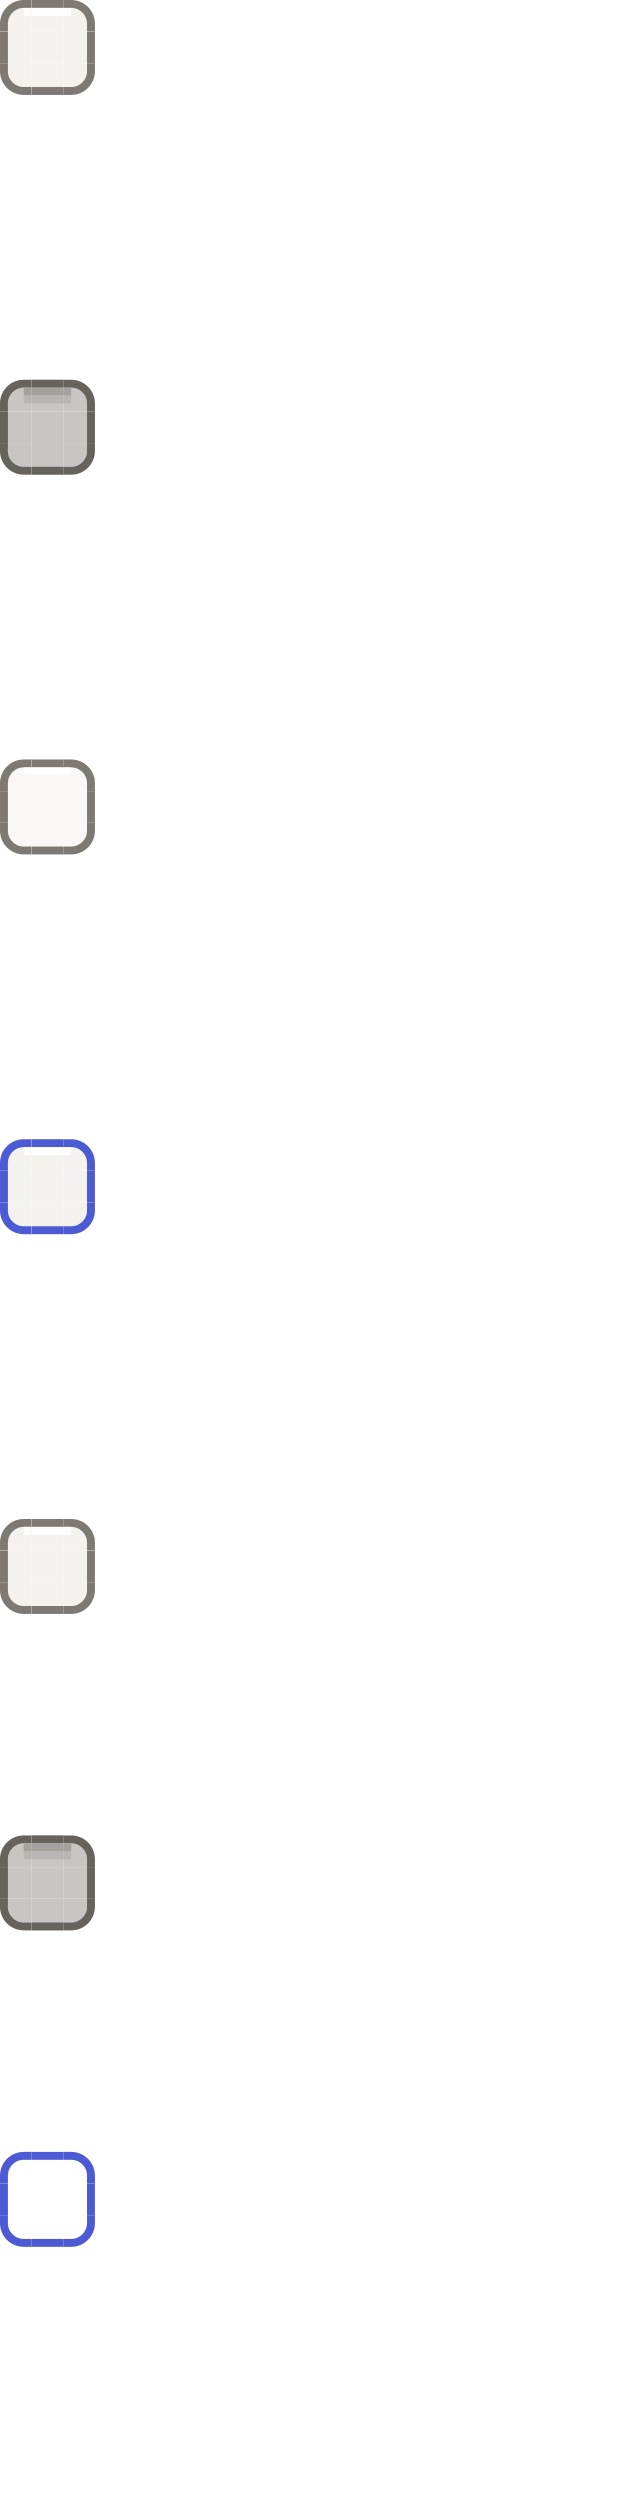
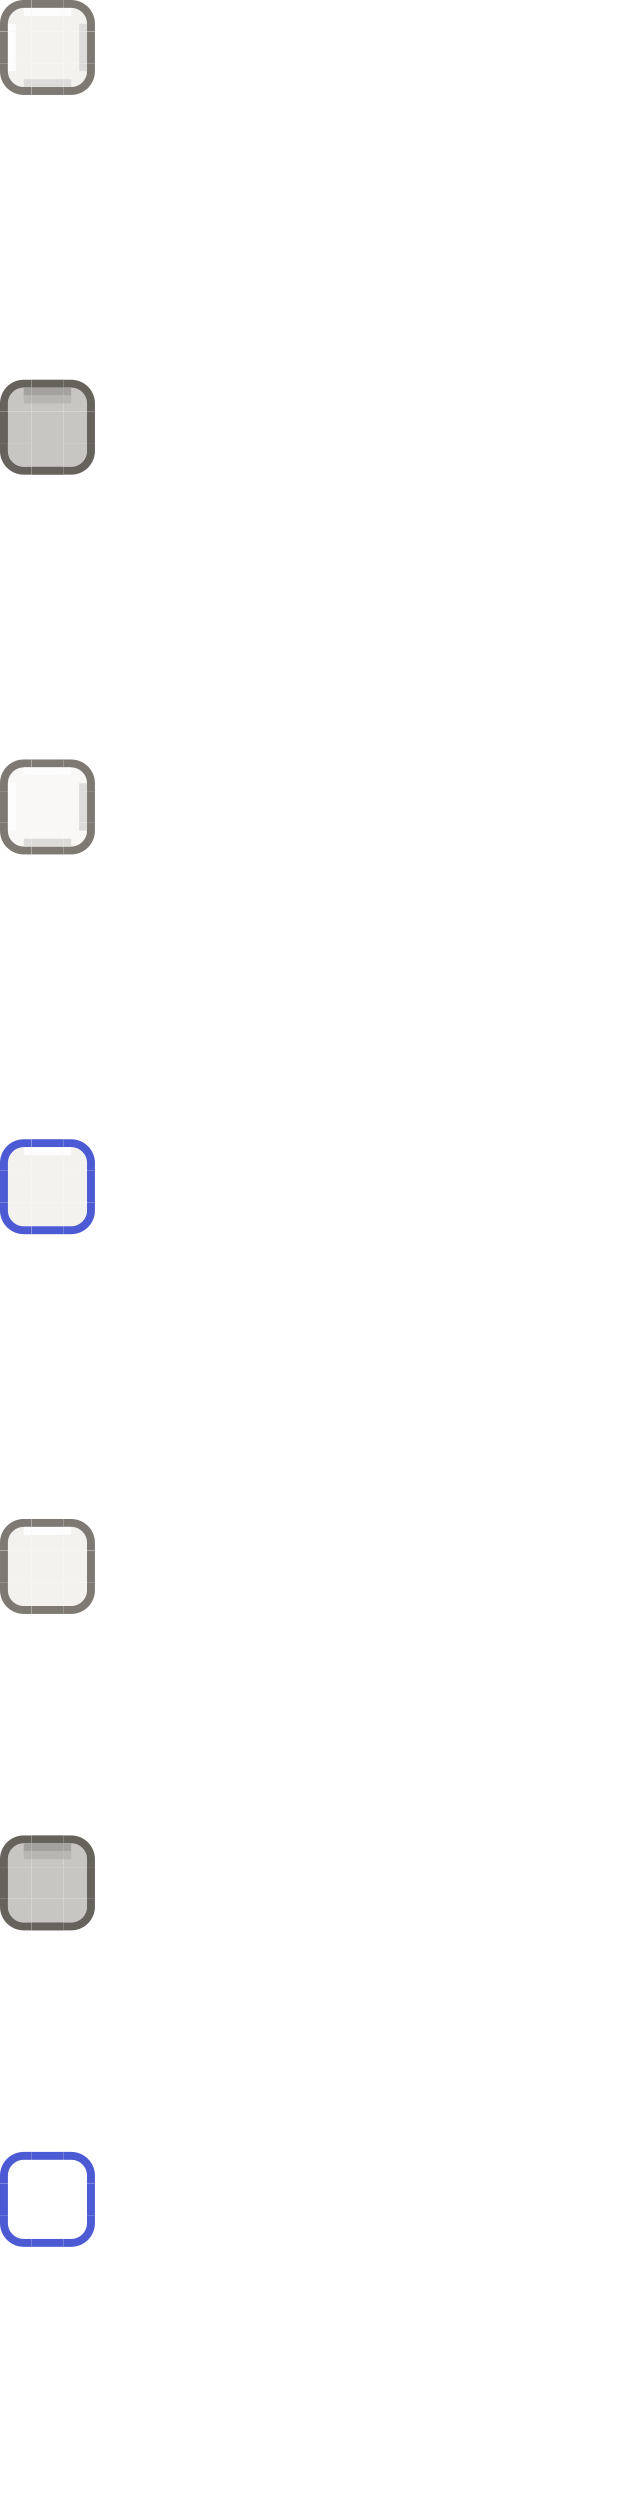
<svg xmlns="http://www.w3.org/2000/svg" width="80" height="316" viewBox="0 0 80 316">
  <style type="text/css" id="current-color-scheme">.ColorScheme-Highlight{color:#4C5BD4;}</style>
  <defs />
  <g id="normal-topleft">
    <rect x="0" y="0" width="4" height="4" fill="none" />
    <path d="M1,4 L1,3 A2,2 0 0 1 3,1 L4,1 L4,4 Z" fill="#F3F2EF" />
    <path d="M0,4 L0,3 A3,3 0 0 1 3,0 L4,0 L4,1 L3,1 A2,2 0 0 0 1,3 L1,4 Z" fill="#7E7A73" />
    <rect x="3" y="1" width="1" height="1" fill="#FDFDFD" />
+     <rect x="1" y="3" width="1" height="1" fill="#FDFDFD" />
  </g>
  <g id="normal-top">
    <rect x="4" y="0" width="4" height="4" fill="none" />
    <rect x="4" y="0" width="4" height="4" fill="#F3F2EF" />
    <rect x="4" y="0" width="4" height="1" fill="#7E7A73" />
    <rect x="4" y="1" width="4" height="1" fill="#FDFDFD" />
  </g>
  <g id="normal-topright">
    <rect x="8" y="0" width="4" height="4" fill="none" />
    <path d="M11,4 L11,3 A2,2 0 0 0 9,1 L8,1 L8,4 Z" fill="#F3F2EF" />
    <path d="M12,4 L12,3 A3,3 0 0 0 9,0 L8,0 L8,1 L9,1 A2,2 0 0 1 11,3 L11,4 Z" fill="#7E7A73" />
    <rect x="8" y="1" width="1" height="1" fill="#FDFDFD" />
+     <rect x="10" y="3" width="1" height="1" fill="#DEDCDA" />
  </g>
  <g id="normal-left">
    <rect x="0" y="4" width="4" height="4" fill="none" />
    <rect x="0" y="4" width="4" height="4" fill="#F3F2EF" />
    <rect x="0" y="4" width="1" height="4" fill="#7E7A73" />
+     <rect x="1" y="4" width="1" height="4" fill="#FDFDFD" />
  </g>
  <g id="normal-center">
    <rect x="4" y="4" width="4" height="4" fill="none" />
    <rect x="4" y="4" width="4" height="4" fill="#F3F2EF" />
  </g>
  <g id="normal-right">
    <rect x="8" y="4" width="4" height="4" fill="none" />
    <rect x="8" y="4" width="4" height="4" fill="#F3F2EF" />
    <rect x="11" y="4" width="1" height="4" fill="#7E7A73" />
+     <rect x="10" y="4" width="1" height="4" fill="#DEDCDA" />
  </g>
  <g id="normal-bottomleft">
    <rect x="0" y="8" width="4" height="4" fill="none" />
    <path d="M1,8 L1,9 A2,2 0 0 0 3,11 L4,11 L4,8 Z" fill="#F3F2EF" />
    <path d="M0,8 L0,9 A3,3 0 0 0 3,12 L4,12 L4,11 L3,11 A2,2 0 0 1 1,9 L1,8 Z" fill="#7E7A73" />
+     <rect x="1" y="8" width="1" height="1" fill="#FDFDFD" />
+     <rect x="3" y="10" width="1" height="1" fill="#DEDCDA" />
  </g>
  <g id="normal-bottom">
    <rect x="4" y="8" width="4" height="4" fill="none" />
    <rect x="4" y="8" width="4" height="4" fill="#F3F2EF" />
    <rect x="4" y="11" width="4" height="1" fill="#7E7A73" />
+     <rect x="4" y="10" width="4" height="1" fill="#DEDCDA" />
  </g>
  <g id="normal-bottomright">
    <rect x="8" y="8" width="4" height="4" fill="none" />
    <path d="M11,8 L11,9 A2,2 0 0 1 9,11 L8,11 L8,8 Z" fill="#F3F2EF" />
    <path d="M12,8 L12,9 A3,3 0 0 1 9,12 L8,12 L8,11 L9,11 A2,2 0 0 0 11,9 L11,8 Z" fill="#7E7A73" />
+     <rect x="10" y="8" width="1" height="1" fill="#DEDCDA" />
+     <rect x="8" y="10" width="1" height="1" fill="#DEDCDA" />
  </g>
  <rect id="normal-hint-top-margin" x="0" y="16" width="4" height="4" fill="none" />
  <rect id="normal-hint-bottom-margin" x="0" y="22" width="4" height="4" fill="none" />
  <rect id="normal-hint-left-margin" x="0" y="28" width="8" height="8" fill="none" />
  <rect id="normal-hint-right-margin" x="0" y="38" width="8" height="8" fill="none" />
  <g id="pressed-topleft">
    <rect x="0" y="48" width="4" height="4" fill="none" />
    <path d="M1,52 L1,51 A2,2 0 0 1 3,49 L4,49 L4,52 Z" fill="#C8C6C2" />
    <path d="M0,52 L0,51 A3,3 0 0 1 3,48 L4,48 L4,49 L3,49 A2,2 0 0 0 1,51 L1,52 Z" fill="#66625C" />
    <rect x="3" y="49" width="1" height="1" fill="#A4A29F" />
    <rect x="3" y="50" width="1" height="1" fill="#B8B6B2" />
  </g>
  <g id="pressed-top">
    <rect x="4" y="48" width="4" height="4" fill="none" />
    <rect x="4" y="48" width="4" height="4" fill="#C8C6C2" />
    <rect x="4" y="48" width="4" height="1" fill="#66625C" />
    <rect x="4" y="49" width="4" height="1" fill="#A4A29F" />
    <rect x="4" y="50" width="4" height="1" fill="#B8B6B2" />
  </g>
  <g id="pressed-topright">
    <rect x="8" y="48" width="4" height="4" fill="none" />
    <path d="M11,52 L11,51 A2,2 0 0 0 9,49 L8,49 L8,52 Z" fill="#C8C6C2" />
    <path d="M12,52 L12,51 A3,3 0 0 0 9,48 L8,48 L8,49 L9,49 A2,2 0 0 1 11,51 L11,52 Z" fill="#66625C" />
    <rect x="8" y="49" width="1" height="1" fill="#A4A29F" />
    <rect x="8" y="50" width="1" height="1" fill="#B8B6B2" />
  </g>
  <g id="pressed-left">
    <rect x="0" y="52" width="4" height="4" fill="none" />
    <rect x="0" y="52" width="4" height="4" fill="#C8C6C2" />
    <rect x="0" y="52" width="1" height="4" fill="#66625C" />
  </g>
  <g id="pressed-center">
    <rect x="4" y="52" width="4" height="4" fill="none" />
    <rect x="4" y="52" width="4" height="4" fill="#C8C6C2" />
  </g>
  <g id="pressed-right">
    <rect x="8" y="52" width="4" height="4" fill="none" />
    <rect x="8" y="52" width="4" height="4" fill="#C8C6C2" />
    <rect x="11" y="52" width="1" height="4" fill="#66625C" />
  </g>
  <g id="pressed-bottomleft">
    <rect x="0" y="56" width="4" height="4" fill="none" />
    <path d="M1,56 L1,57 A2,2 0 0 0 3,59 L4,59 L4,56 Z" fill="#C8C6C2" />
    <path d="M0,56 L0,57 A3,3 0 0 0 3,60 L4,60 L4,59 L3,59 A2,2 0 0 1 1,57 L1,56 Z" fill="#66625C" />
  </g>
  <g id="pressed-bottom">
    <rect x="4" y="56" width="4" height="4" fill="none" />
    <rect x="4" y="56" width="4" height="4" fill="#C8C6C2" />
    <rect x="4" y="59" width="4" height="1" fill="#66625C" />
  </g>
  <g id="pressed-bottomright">
    <rect x="8" y="56" width="4" height="4" fill="none" />
    <path d="M11,56 L11,57 A2,2 0 0 1 9,59 L8,59 L8,56 Z" fill="#C8C6C2" />
    <path d="M12,56 L12,57 A3,3 0 0 1 9,60 L8,60 L8,59 L9,59 A2,2 0 0 0 11,57 L11,56 Z" fill="#66625C" />
  </g>
  <rect id="pressed-hint-top-margin" x="0" y="64" width="5" height="5" fill="none" />
  <rect id="pressed-hint-bottom-margin" x="0" y="71" width="3" height="3" fill="none" />
  <rect id="pressed-hint-left-margin" x="0" y="76" width="8" height="8" fill="none" />
  <rect id="pressed-hint-right-margin" x="0" y="86" width="8" height="8" fill="none" />
  <g id="hover-topleft">
    <rect x="0" y="96" width="4" height="4" fill="none" />
    <path d="M1,100 L1,99 A2,2 0 0 1 3,97 L4,97 L4,100 Z" fill="#F9F8F6" />
    <path d="M0,100 L0,99 A3,3 0 0 1 3,96 L4,96 L4,97 L3,97 A2,2 0 0 0 1,99 L1,100 Z" fill="#7E7A73" />
    <rect x="3" y="97" width="1" height="1" fill="#FDFDFD" />
+     <rect x="1" y="99" width="1" height="1" fill="#FDFDFD" />
  </g>
  <g id="hover-top">
    <rect x="4" y="96" width="4" height="4" fill="none" />
    <rect x="4" y="96" width="4" height="4" fill="#F9F8F6" />
    <rect x="4" y="96" width="4" height="1" fill="#7E7A73" />
    <rect x="4" y="97" width="4" height="1" fill="#FDFDFD" />
  </g>
  <g id="hover-topright">
    <rect x="8" y="96" width="4" height="4" fill="none" />
    <path d="M11,100 L11,99 A2,2 0 0 0 9,97 L8,97 L8,100 Z" fill="#F9F8F6" />
    <path d="M12,100 L12,99 A3,3 0 0 0 9,96 L8,96 L8,97 L9,97 A2,2 0 0 1 11,99 L11,100 Z" fill="#7E7A73" />
    <rect x="8" y="97" width="1" height="1" fill="#FDFDFD" />
+     <rect x="10" y="99" width="1" height="1" fill="#DEDCDA" />
  </g>
  <g id="hover-left">
    <rect x="0" y="100" width="4" height="4" fill="none" />
    <rect x="0" y="100" width="4" height="4" fill="#F9F8F6" />
    <rect x="0" y="100" width="1" height="4" fill="#7E7A73" />
+     <rect x="1" y="100" width="1" height="4" fill="#FDFDFD" />
  </g>
  <g id="hover-center">
    <rect x="4" y="100" width="4" height="4" fill="none" />
    <rect x="4" y="100" width="4" height="4" fill="#F9F8F6" />
  </g>
  <g id="hover-right">
    <rect x="8" y="100" width="4" height="4" fill="none" />
    <rect x="8" y="100" width="4" height="4" fill="#F9F8F6" />
    <rect x="11" y="100" width="1" height="4" fill="#7E7A73" />
+     <rect x="10" y="100" width="1" height="4" fill="#DEDCDA" />
  </g>
  <g id="hover-bottomleft">
    <rect x="0" y="104" width="4" height="4" fill="none" />
    <path d="M1,104 L1,105 A2,2 0 0 0 3,107 L4,107 L4,104 Z" fill="#F9F8F6" />
    <path d="M0,104 L0,105 A3,3 0 0 0 3,108 L4,108 L4,107 L3,107 A2,2 0 0 1 1,105 L1,104 Z" fill="#7E7A73" />
+     <rect x="1" y="104" width="1" height="1" fill="#FDFDFD" />
+     <rect x="3" y="106" width="1" height="1" fill="#DEDCDA" />
  </g>
  <g id="hover-bottom">
    <rect x="4" y="104" width="4" height="4" fill="none" />
    <rect x="4" y="104" width="4" height="4" fill="#F9F8F6" />
    <rect x="4" y="107" width="4" height="1" fill="#7E7A73" />
+     <rect x="4" y="106" width="4" height="1" fill="#DEDCDA" />
  </g>
  <g id="hover-bottomright">
    <rect x="8" y="104" width="4" height="4" fill="none" />
    <path d="M11,104 L11,105 A2,2 0 0 1 9,107 L8,107 L8,104 Z" fill="#F9F8F6" />
    <path d="M12,104 L12,105 A3,3 0 0 1 9,108 L8,108 L8,107 L9,107 A2,2 0 0 0 11,105 L11,104 Z" fill="#7E7A73" />
+     <rect x="10" y="104" width="1" height="1" fill="#DEDCDA" />
+     <rect x="8" y="106" width="1" height="1" fill="#DEDCDA" />
  </g>
  <rect id="hover-hint-top-margin" x="0" y="112" width="4" height="4" fill="none" />
  <rect id="hover-hint-bottom-margin" x="0" y="118" width="4" height="4" fill="none" />
  <rect id="hover-hint-left-margin" x="0" y="124" width="8" height="8" fill="none" />
  <rect id="hover-hint-right-margin" x="0" y="134" width="8" height="8" fill="none" />
  <g id="focus-topleft">
    <rect x="0" y="144" width="4" height="4" fill="none" />
    <path d="M1,148 L1,147 A2,2 0 0 1 3,145 L4,145 L4,148 Z" fill="#F3F2EF" />
    <path d="M0,148 L0,147 A3,3 0 0 1 3,144 L4,144 L4,145 L3,145 A2,2 0 0 0 1,147 L1,148 Z" fill="currentColor" class="ColorScheme-Highlight" />
    <rect x="3" y="145" width="1" height="1" fill="#FDFDFD" />
  </g>
  <g id="focus-top">
    <rect x="4" y="144" width="4" height="4" fill="none" />
    <rect x="4" y="144" width="4" height="4" fill="#F3F2EF" />
    <rect x="4" y="144" width="4" height="1" fill="currentColor" class="ColorScheme-Highlight" />
    <rect x="4" y="145" width="4" height="1" fill="#FDFDFD" />
  </g>
  <g id="focus-topright">
    <rect x="8" y="144" width="4" height="4" fill="none" />
    <path d="M11,148 L11,147 A2,2 0 0 0 9,145 L8,145 L8,148 Z" fill="#F3F2EF" />
    <path d="M12,148 L12,147 A3,3 0 0 0 9,144 L8,144 L8,145 L9,145 A2,2 0 0 1 11,147 L11,148 Z" fill="currentColor" class="ColorScheme-Highlight" />
    <rect x="8" y="145" width="1" height="1" fill="#FDFDFD" />
  </g>
  <g id="focus-left">
    <rect x="0" y="148" width="4" height="4" fill="none" />
    <rect x="0" y="148" width="4" height="4" fill="#F3F2EF" />
    <rect x="0" y="148" width="1" height="4" fill="currentColor" class="ColorScheme-Highlight" />
  </g>
  <g id="focus-center">
    <rect x="4" y="148" width="4" height="4" fill="none" />
    <rect x="4" y="148" width="4" height="4" fill="#F3F2EF" />
  </g>
  <g id="focus-right">
    <rect x="8" y="148" width="4" height="4" fill="none" />
    <rect x="8" y="148" width="4" height="4" fill="#F3F2EF" />
    <rect x="11" y="148" width="1" height="4" fill="currentColor" class="ColorScheme-Highlight" />
  </g>
  <g id="focus-bottomleft">
    <rect x="0" y="152" width="4" height="4" fill="none" />
    <path d="M1,152 L1,153 A2,2 0 0 0 3,155 L4,155 L4,152 Z" fill="#F3F2EF" />
    <path d="M0,152 L0,153 A3,3 0 0 0 3,156 L4,156 L4,155 L3,155 A2,2 0 0 1 1,153 L1,152 Z" fill="currentColor" class="ColorScheme-Highlight" />
  </g>
  <g id="focus-bottom">
    <rect x="4" y="152" width="4" height="4" fill="none" />
    <rect x="4" y="152" width="4" height="4" fill="#F3F2EF" />
    <rect x="4" y="155" width="4" height="1" fill="currentColor" class="ColorScheme-Highlight" />
  </g>
  <g id="focus-bottomright">
    <rect x="8" y="152" width="4" height="4" fill="none" />
    <path d="M11,152 L11,153 A2,2 0 0 1 9,155 L8,155 L8,152 Z" fill="#F3F2EF" />
    <path d="M12,152 L12,153 A3,3 0 0 1 9,156 L8,156 L8,155 L9,155 A2,2 0 0 0 11,153 L11,152 Z" fill="currentColor" class="ColorScheme-Highlight" />
  </g>
  <rect id="focus-hint-top-margin" x="0" y="160" width="4" height="4" fill="none" />
  <rect id="focus-hint-bottom-margin" x="0" y="166" width="4" height="4" fill="none" />
  <rect id="focus-hint-left-margin" x="0" y="172" width="8" height="8" fill="none" />
  <rect id="focus-hint-right-margin" x="0" y="182" width="8" height="8" fill="none" />
  <g id="toolbutton-hover-topleft">
    <rect x="0" y="192" width="4" height="4" fill="none" />
    <path d="M1,196 L1,195 A2,2 0 0 1 3,193 L4,193 L4,196 Z" fill="#F3F2EF" />
    <path d="M0,196 L0,195 A3,3 0 0 1 3,192 L4,192 L4,193 L3,193 A2,2 0 0 0 1,195 L1,196 Z" fill="#7E7A73" />
    <rect x="3" y="193" width="1" height="1" fill="#FDFDFD" />
  </g>
  <g id="toolbutton-hover-top">
    <rect x="4" y="192" width="4" height="4" fill="none" />
    <rect x="4" y="192" width="4" height="4" fill="#F3F2EF" />
    <rect x="4" y="192" width="4" height="1" fill="#7E7A73" />
    <rect x="4" y="193" width="4" height="1" fill="#FDFDFD" />
  </g>
  <g id="toolbutton-hover-topright">
    <rect x="8" y="192" width="4" height="4" fill="none" />
    <path d="M11,196 L11,195 A2,2 0 0 0 9,193 L8,193 L8,196 Z" fill="#F3F2EF" />
    <path d="M12,196 L12,195 A3,3 0 0 0 9,192 L8,192 L8,193 L9,193 A2,2 0 0 1 11,195 L11,196 Z" fill="#7E7A73" />
    <rect x="8" y="193" width="1" height="1" fill="#FDFDFD" />
  </g>
  <g id="toolbutton-hover-left">
    <rect x="0" y="196" width="4" height="4" fill="none" />
    <rect x="0" y="196" width="4" height="4" fill="#F3F2EF" />
    <rect x="0" y="196" width="1" height="4" fill="#7E7A73" />
  </g>
  <g id="toolbutton-hover-center">
    <rect x="4" y="196" width="4" height="4" fill="none" />
    <rect x="4" y="196" width="4" height="4" fill="#F3F2EF" />
  </g>
  <g id="toolbutton-hover-right">
    <rect x="8" y="196" width="4" height="4" fill="none" />
    <rect x="8" y="196" width="4" height="4" fill="#F3F2EF" />
    <rect x="11" y="196" width="1" height="4" fill="#7E7A73" />
  </g>
  <g id="toolbutton-hover-bottomleft">
    <rect x="0" y="200" width="4" height="4" fill="none" />
    <path d="M1,200 L1,201 A2,2 0 0 0 3,203 L4,203 L4,200 Z" fill="#F3F2EF" />
    <path d="M0,200 L0,201 A3,3 0 0 0 3,204 L4,204 L4,203 L3,203 A2,2 0 0 1 1,201 L1,200 Z" fill="#7E7A73" />
  </g>
  <g id="toolbutton-hover-bottom">
    <rect x="4" y="200" width="4" height="4" fill="none" />
    <rect x="4" y="200" width="4" height="4" fill="#F3F2EF" />
    <rect x="4" y="203" width="4" height="1" fill="#7E7A73" />
  </g>
  <g id="toolbutton-hover-bottomright">
    <rect x="8" y="200" width="4" height="4" fill="none" />
    <path d="M11,200 L11,201 A2,2 0 0 1 9,203 L8,203 L8,200 Z" fill="#F3F2EF" />
    <path d="M12,200 L12,201 A3,3 0 0 1 9,204 L8,204 L8,203 L9,203 A2,2 0 0 0 11,201 L11,200 Z" fill="#7E7A73" />
  </g>
  <rect id="toolbutton-hover-hint-top-margin" x="0" y="208" width="4" height="4" fill="none" />
  <rect id="toolbutton-hover-hint-bottom-margin" x="0" y="214" width="4" height="4" fill="none" />
  <rect id="toolbutton-hover-hint-left-margin" x="0" y="220" width="4" height="4" fill="none" />
  <rect id="toolbutton-hover-hint-right-margin" x="0" y="226" width="4" height="4" fill="none" />
  <g id="toolbutton-pressed-topleft">
    <rect x="0" y="232" width="4" height="4" fill="none" />
    <path d="M1,236 L1,235 A2,2 0 0 1 3,233 L4,233 L4,236 Z" fill="#C8C6C2" />
    <path d="M0,236 L0,235 A3,3 0 0 1 3,232 L4,232 L4,233 L3,233 A2,2 0 0 0 1,235 L1,236 Z" fill="#66625C" />
    <rect x="3" y="233" width="1" height="1" fill="#A4A29F" />
    <rect x="3" y="234" width="1" height="1" fill="#B8B6B2" />
  </g>
  <g id="toolbutton-pressed-top">
    <rect x="4" y="232" width="4" height="4" fill="none" />
    <rect x="4" y="232" width="4" height="4" fill="#C8C6C2" />
    <rect x="4" y="232" width="4" height="1" fill="#66625C" />
    <rect x="4" y="233" width="4" height="1" fill="#A4A29F" />
    <rect x="4" y="234" width="4" height="1" fill="#B8B6B2" />
  </g>
  <g id="toolbutton-pressed-topright">
    <rect x="8" y="232" width="4" height="4" fill="none" />
    <path d="M11,236 L11,235 A2,2 0 0 0 9,233 L8,233 L8,236 Z" fill="#C8C6C2" />
    <path d="M12,236 L12,235 A3,3 0 0 0 9,232 L8,232 L8,233 L9,233 A2,2 0 0 1 11,235 L11,236 Z" fill="#66625C" />
    <rect x="8" y="233" width="1" height="1" fill="#A4A29F" />
    <rect x="8" y="234" width="1" height="1" fill="#B8B6B2" />
  </g>
  <g id="toolbutton-pressed-left">
    <rect x="0" y="236" width="4" height="4" fill="none" />
    <rect x="0" y="236" width="4" height="4" fill="#C8C6C2" />
    <rect x="0" y="236" width="1" height="4" fill="#66625C" />
  </g>
  <g id="toolbutton-pressed-center">
    <rect x="4" y="236" width="4" height="4" fill="none" />
    <rect x="4" y="236" width="4" height="4" fill="#C8C6C2" />
  </g>
  <g id="toolbutton-pressed-right">
    <rect x="8" y="236" width="4" height="4" fill="none" />
    <rect x="8" y="236" width="4" height="4" fill="#C8C6C2" />
    <rect x="11" y="236" width="1" height="4" fill="#66625C" />
  </g>
  <g id="toolbutton-pressed-bottomleft">
    <rect x="0" y="240" width="4" height="4" fill="none" />
    <path d="M1,240 L1,241 A2,2 0 0 0 3,243 L4,243 L4,240 Z" fill="#C8C6C2" />
    <path d="M0,240 L0,241 A3,3 0 0 0 3,244 L4,244 L4,243 L3,243 A2,2 0 0 1 1,241 L1,240 Z" fill="#66625C" />
  </g>
  <g id="toolbutton-pressed-bottom">
    <rect x="4" y="240" width="4" height="4" fill="none" />
    <rect x="4" y="240" width="4" height="4" fill="#C8C6C2" />
    <rect x="4" y="243" width="4" height="1" fill="#66625C" />
  </g>
  <g id="toolbutton-pressed-bottomright">
    <rect x="8" y="240" width="4" height="4" fill="none" />
    <path d="M11,240 L11,241 A2,2 0 0 1 9,243 L8,243 L8,240 Z" fill="#C8C6C2" />
    <path d="M12,240 L12,241 A3,3 0 0 1 9,244 L8,244 L8,243 L9,243 A2,2 0 0 0 11,241 L11,240 Z" fill="#66625C" />
  </g>
  <rect id="toolbutton-pressed-hint-top-margin" x="0" y="248" width="5" height="5" fill="none" />
  <rect id="toolbutton-pressed-hint-bottom-margin" x="0" y="255" width="3" height="3" fill="none" />
  <rect id="toolbutton-pressed-hint-left-margin" x="0" y="260" width="4" height="4" fill="none" />
  <rect id="toolbutton-pressed-hint-right-margin" x="0" y="266" width="4" height="4" fill="none" />
  <g id="toolbutton-focus-topleft">
    <rect x="0" y="272" width="4" height="4" fill="none" />
    <path d="M0,276 L0,275 A3,3 0 0 1 3,272 L4,272 L4,273 L3,273 A2,2 0 0 0 1,275 L1,276 Z" fill="currentColor" class="ColorScheme-Highlight" />
  </g>
  <g id="toolbutton-focus-top">
    <rect x="4" y="272" width="4" height="4" fill="none" />
    <rect x="4" y="272" width="4" height="1" fill="currentColor" class="ColorScheme-Highlight" />
  </g>
  <g id="toolbutton-focus-topright">
    <rect x="8" y="272" width="4" height="4" fill="none" />
    <path d="M12,276 L12,275 A3,3 0 0 0 9,272 L8,272 L8,273 L9,273 A2,2 0 0 1 11,275 L11,276 Z" fill="currentColor" class="ColorScheme-Highlight" />
  </g>
  <g id="toolbutton-focus-left">
    <rect x="0" y="276" width="4" height="4" fill="none" />
    <rect x="0" y="276" width="1" height="4" fill="currentColor" class="ColorScheme-Highlight" />
  </g>
  <g id="toolbutton-focus-center">
    <rect x="4" y="276" width="4" height="4" fill="none" />
  </g>
  <g id="toolbutton-focus-right">
    <rect x="8" y="276" width="4" height="4" fill="none" />
    <rect x="11" y="276" width="1" height="4" fill="currentColor" class="ColorScheme-Highlight" />
  </g>
  <g id="toolbutton-focus-bottomleft">
    <rect x="0" y="280" width="4" height="4" fill="none" />
    <path d="M0,280 L0,281 A3,3 0 0 0 3,284 L4,284 L4,283 L3,283 A2,2 0 0 1 1,281 L1,280 Z" fill="currentColor" class="ColorScheme-Highlight" />
  </g>
  <g id="toolbutton-focus-bottom">
    <rect x="4" y="280" width="4" height="4" fill="none" />
    <rect x="4" y="283" width="4" height="1" fill="currentColor" class="ColorScheme-Highlight" />
  </g>
  <g id="toolbutton-focus-bottomright">
    <rect x="8" y="280" width="4" height="4" fill="none" />
    <path d="M12,280 L12,281 A3,3 0 0 1 9,284 L8,284 L8,283 L9,283 A2,2 0 0 0 11,281 L11,280 Z" fill="currentColor" class="ColorScheme-Highlight" />
  </g>
  <rect id="toolbutton-focus-hint-top-margin" x="0" y="288" width="4" height="4" fill="none" />
  <rect id="toolbutton-focus-hint-bottom-margin" x="0" y="294" width="4" height="4" fill="none" />
  <rect id="toolbutton-focus-hint-left-margin" x="0" y="300" width="4" height="4" fill="none" />
  <rect id="toolbutton-focus-hint-right-margin" x="0" y="306" width="4" height="4" fill="none" />
</svg>
